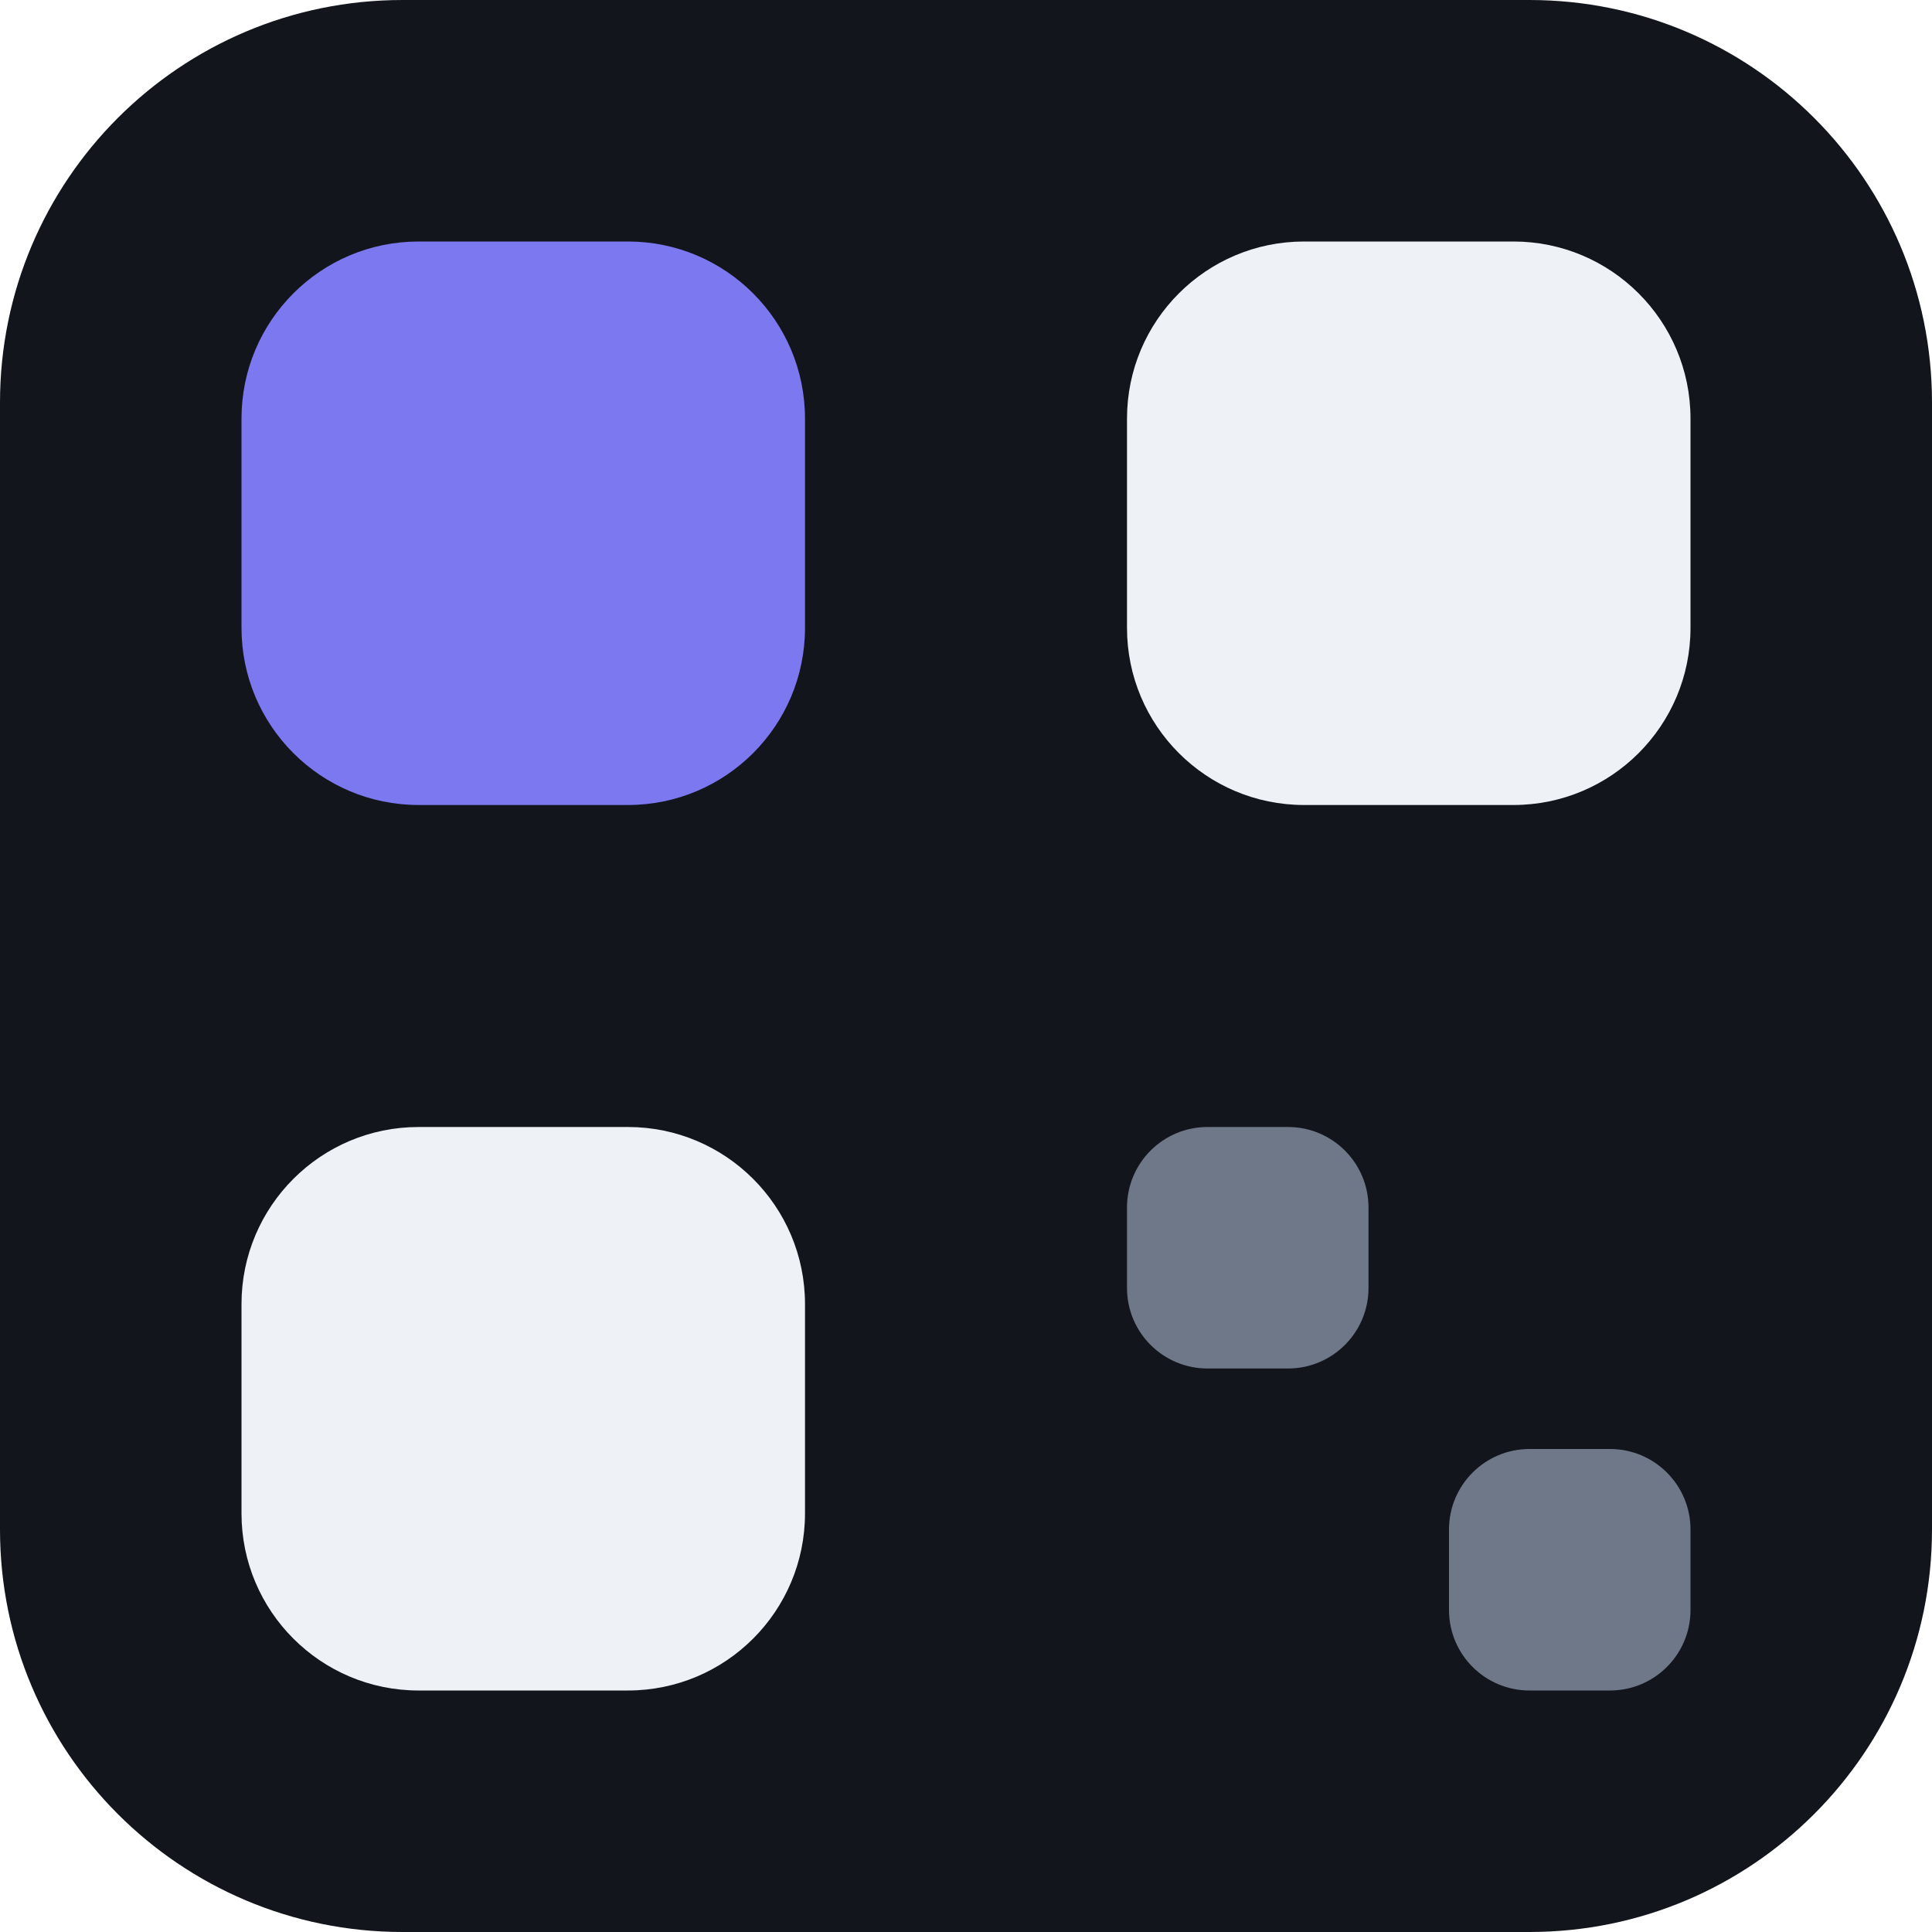
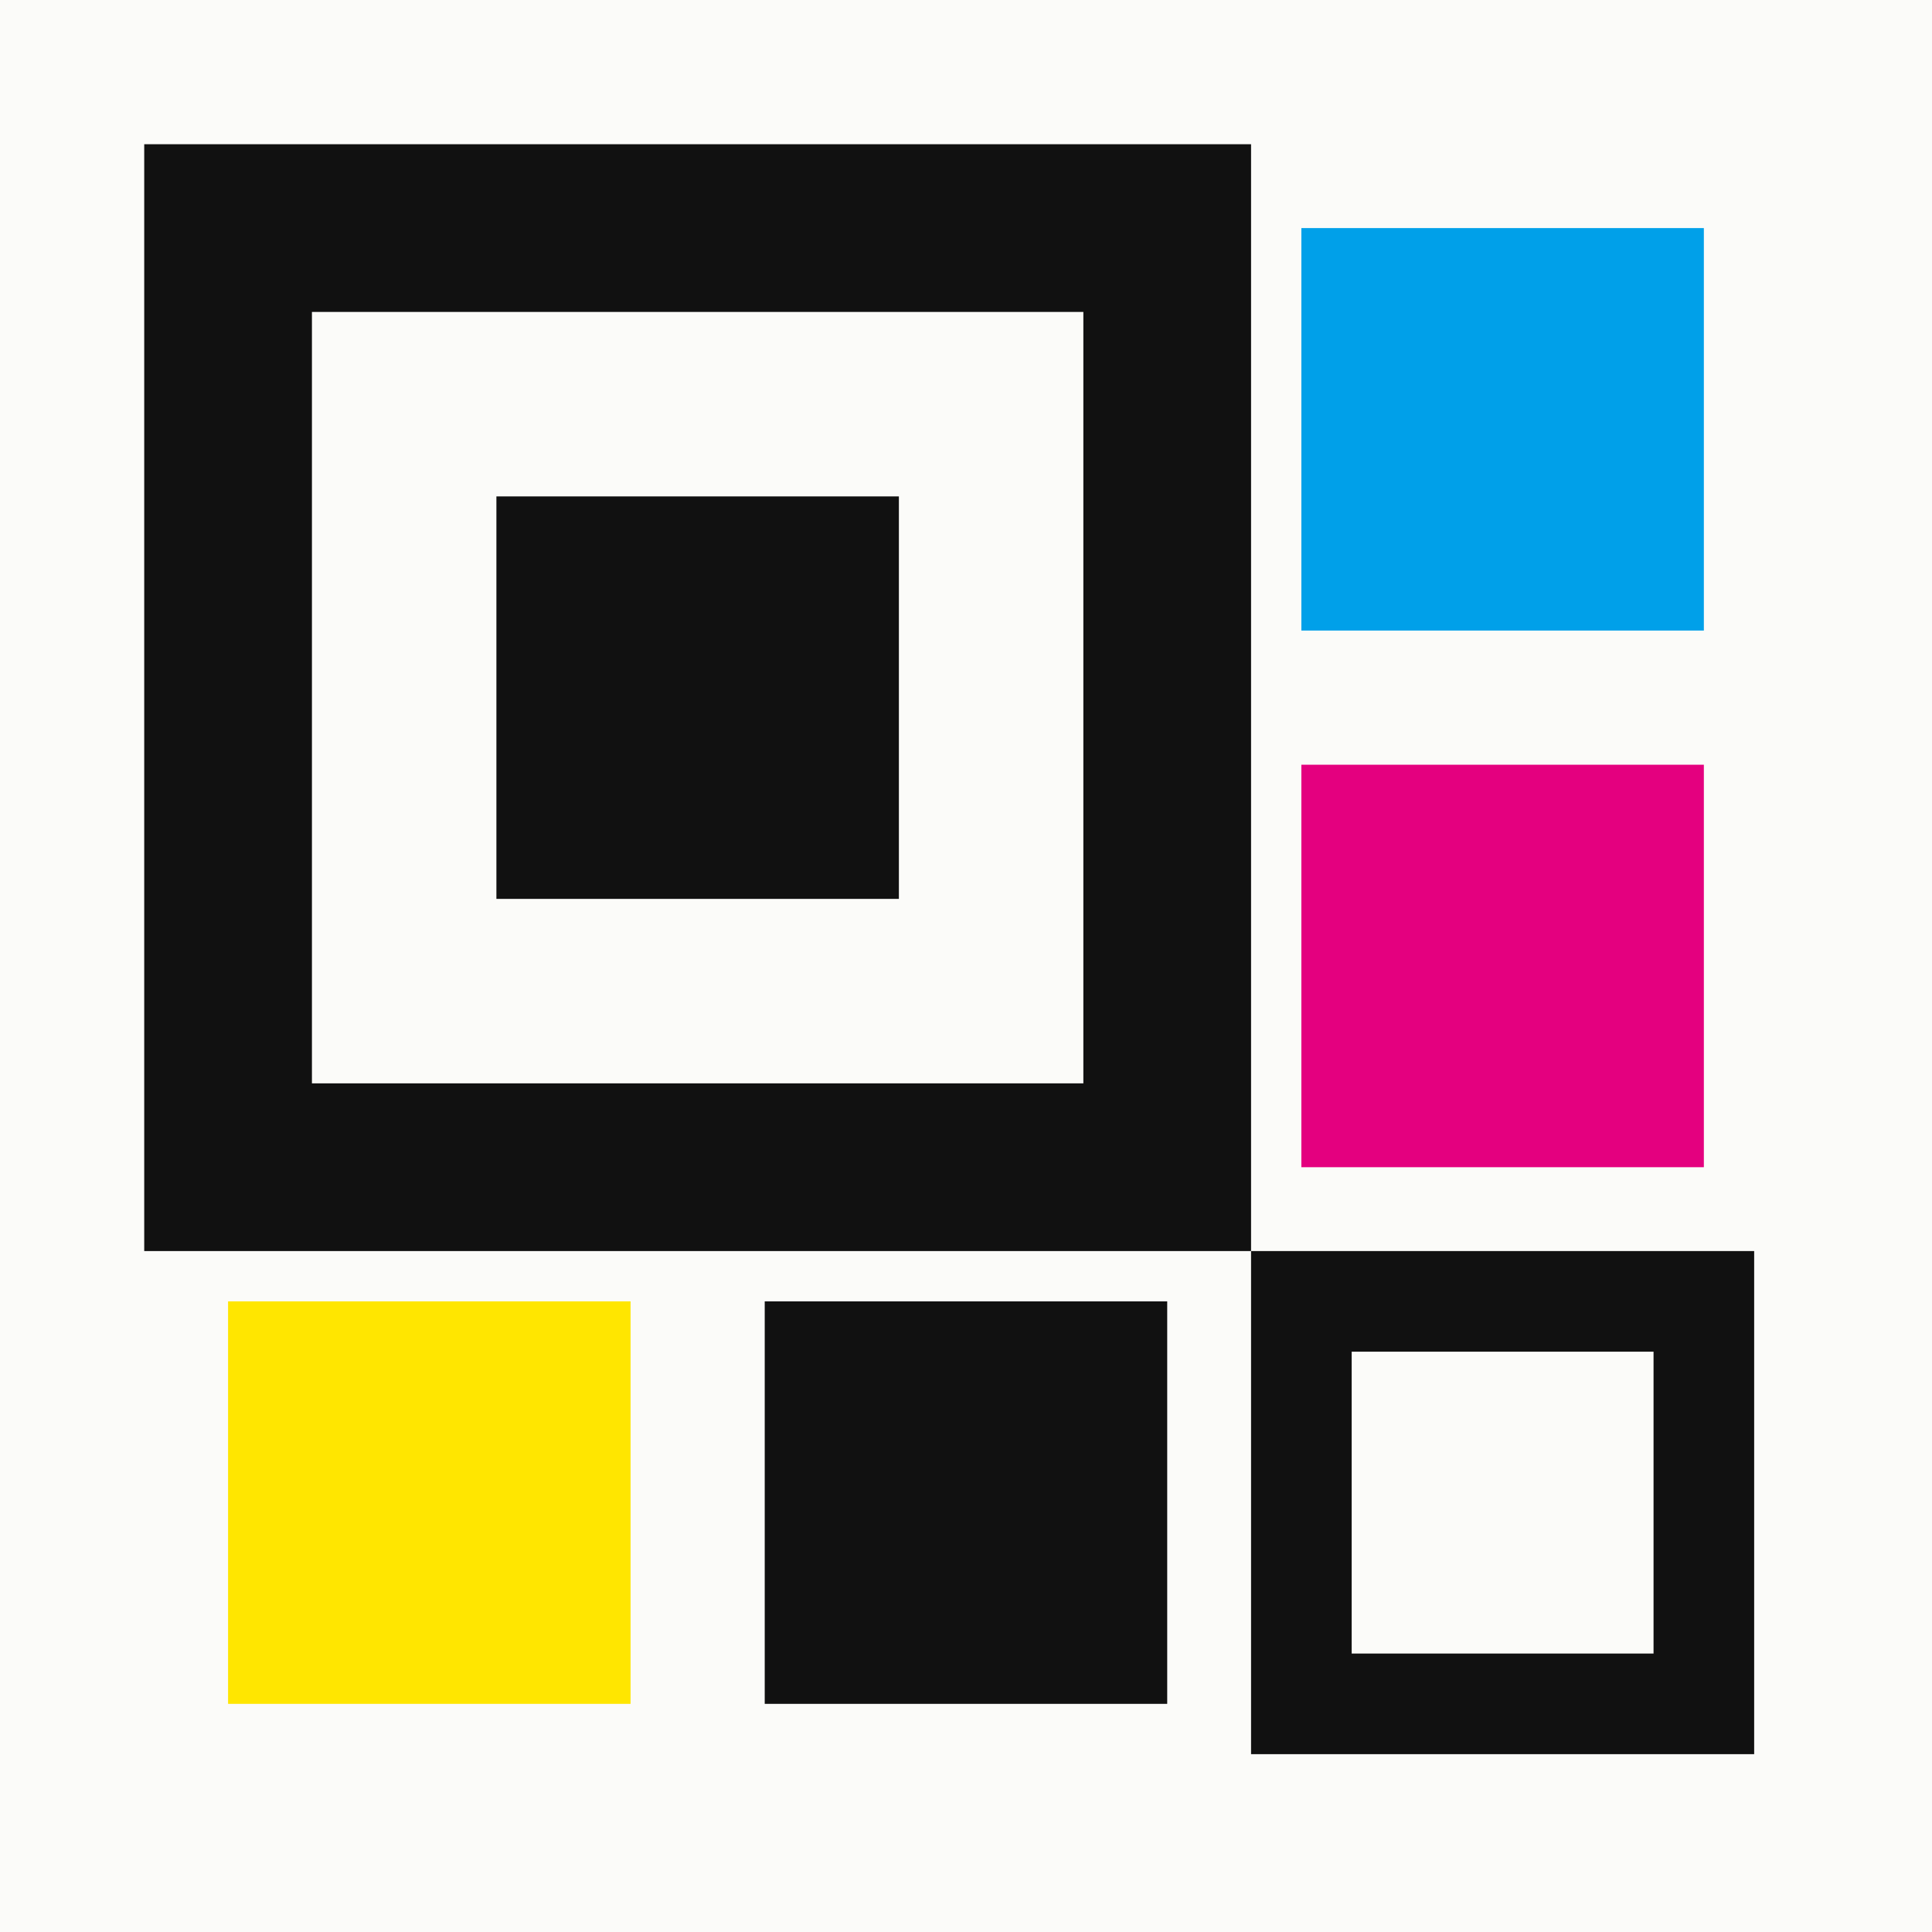
<svg xmlns="http://www.w3.org/2000/svg" viewBox="0 0 24 24">
-   <rect width="24" height="24" rx="5" fill="#12151c" />
-   <rect x="3" y="3" width="7" height="7" rx="2.2" fill="#7c78f0" />
-   <rect x="14" y="3" width="7" height="7" rx="2.2" fill="#eef1f6" />
-   <rect x="3" y="14" width="7" height="7" rx="2.2" fill="#eef1f6" />
-   <rect x="14" y="14" width="3" height="3" rx="1" fill="#6f7889" />
-   <rect x="18" y="18" width="3" height="3" rx="1" fill="#6f7889" />
+   <rect width="24" height="24" fill="#fbfbf9" />
+   <g transform="translate(2 2) scale(0.8333)">
+     <rect x="1" y="1" width="14" height="14" fill="none" stroke="#111111" stroke-width="2.5" />
+     <rect x="5" y="5" width="6" height="6" fill="#111111" />
+     <rect x="17" y="1" width="6" height="6" fill="#00a0e9" />
+     <rect x="17" y="9" width="6" height="6" fill="#e4007f" />
+     <rect x="1" y="17" width="6" height="6" fill="#ffe600" />
+     <rect x="9" y="17" width="6" height="6" fill="#111111" />
+     <rect x="17" y="17" width="6" height="6" fill="none" stroke="#111111" stroke-width="1.5" />
+   </g>
</svg>
